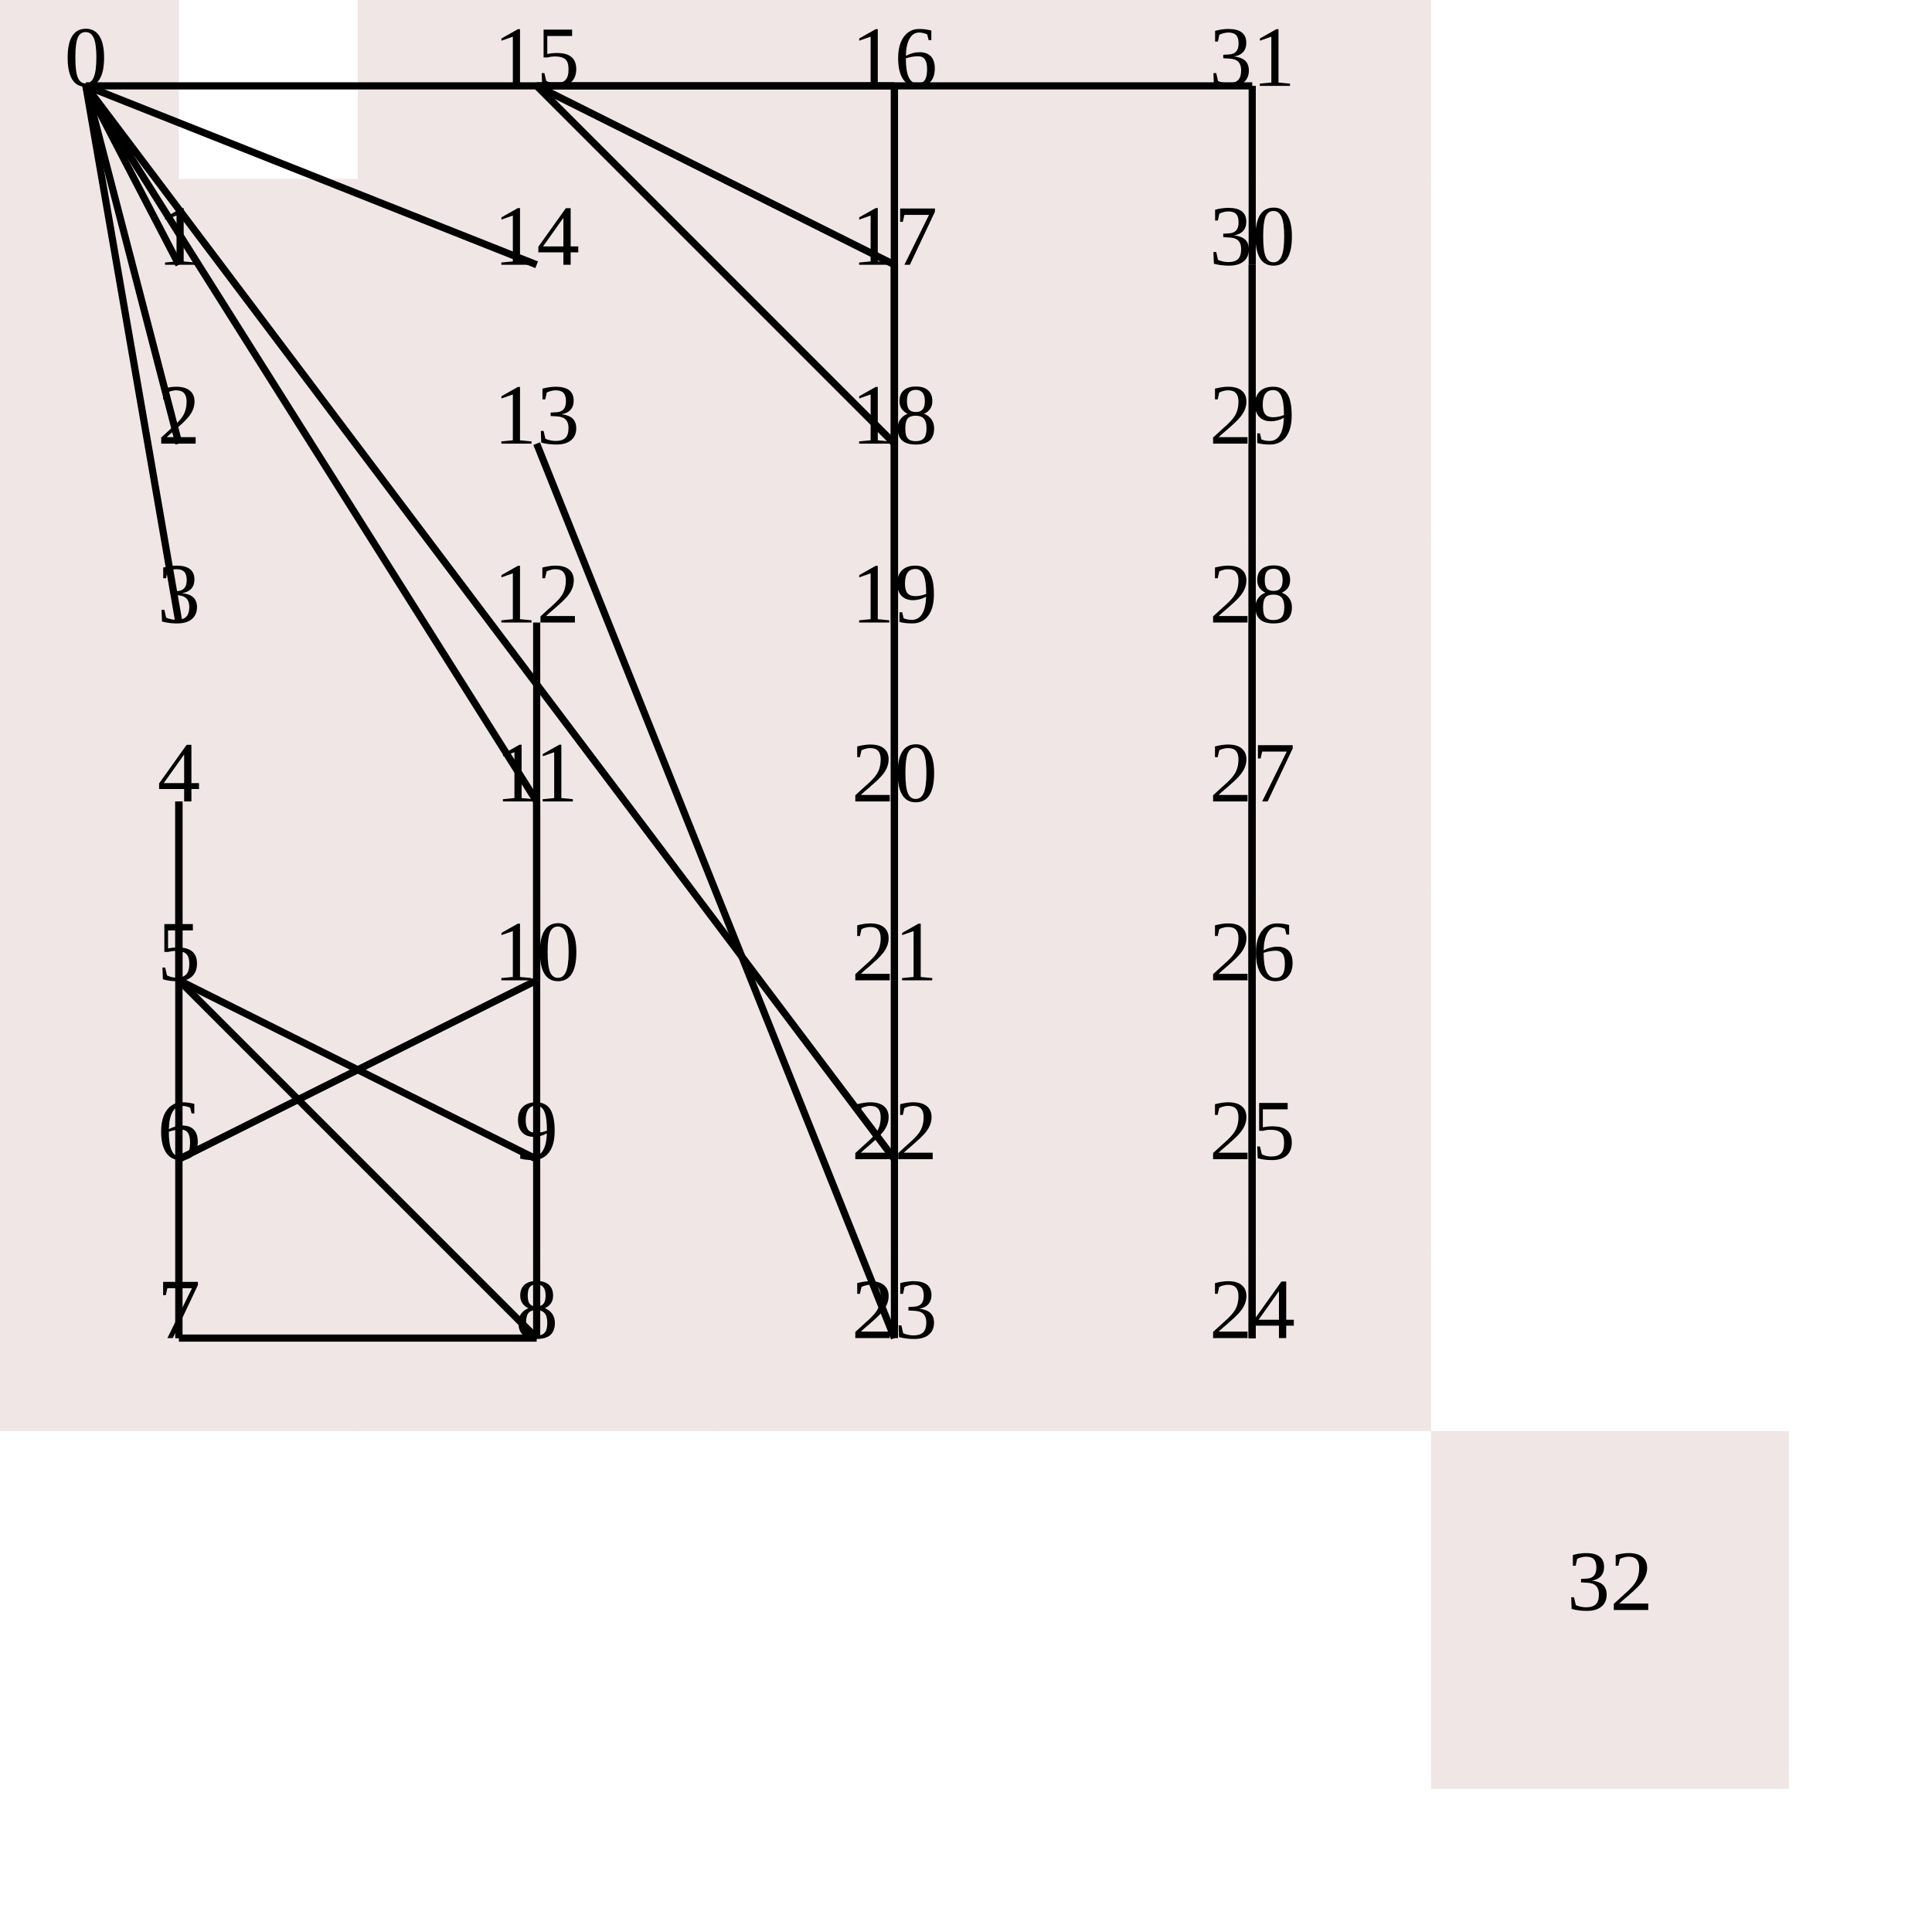
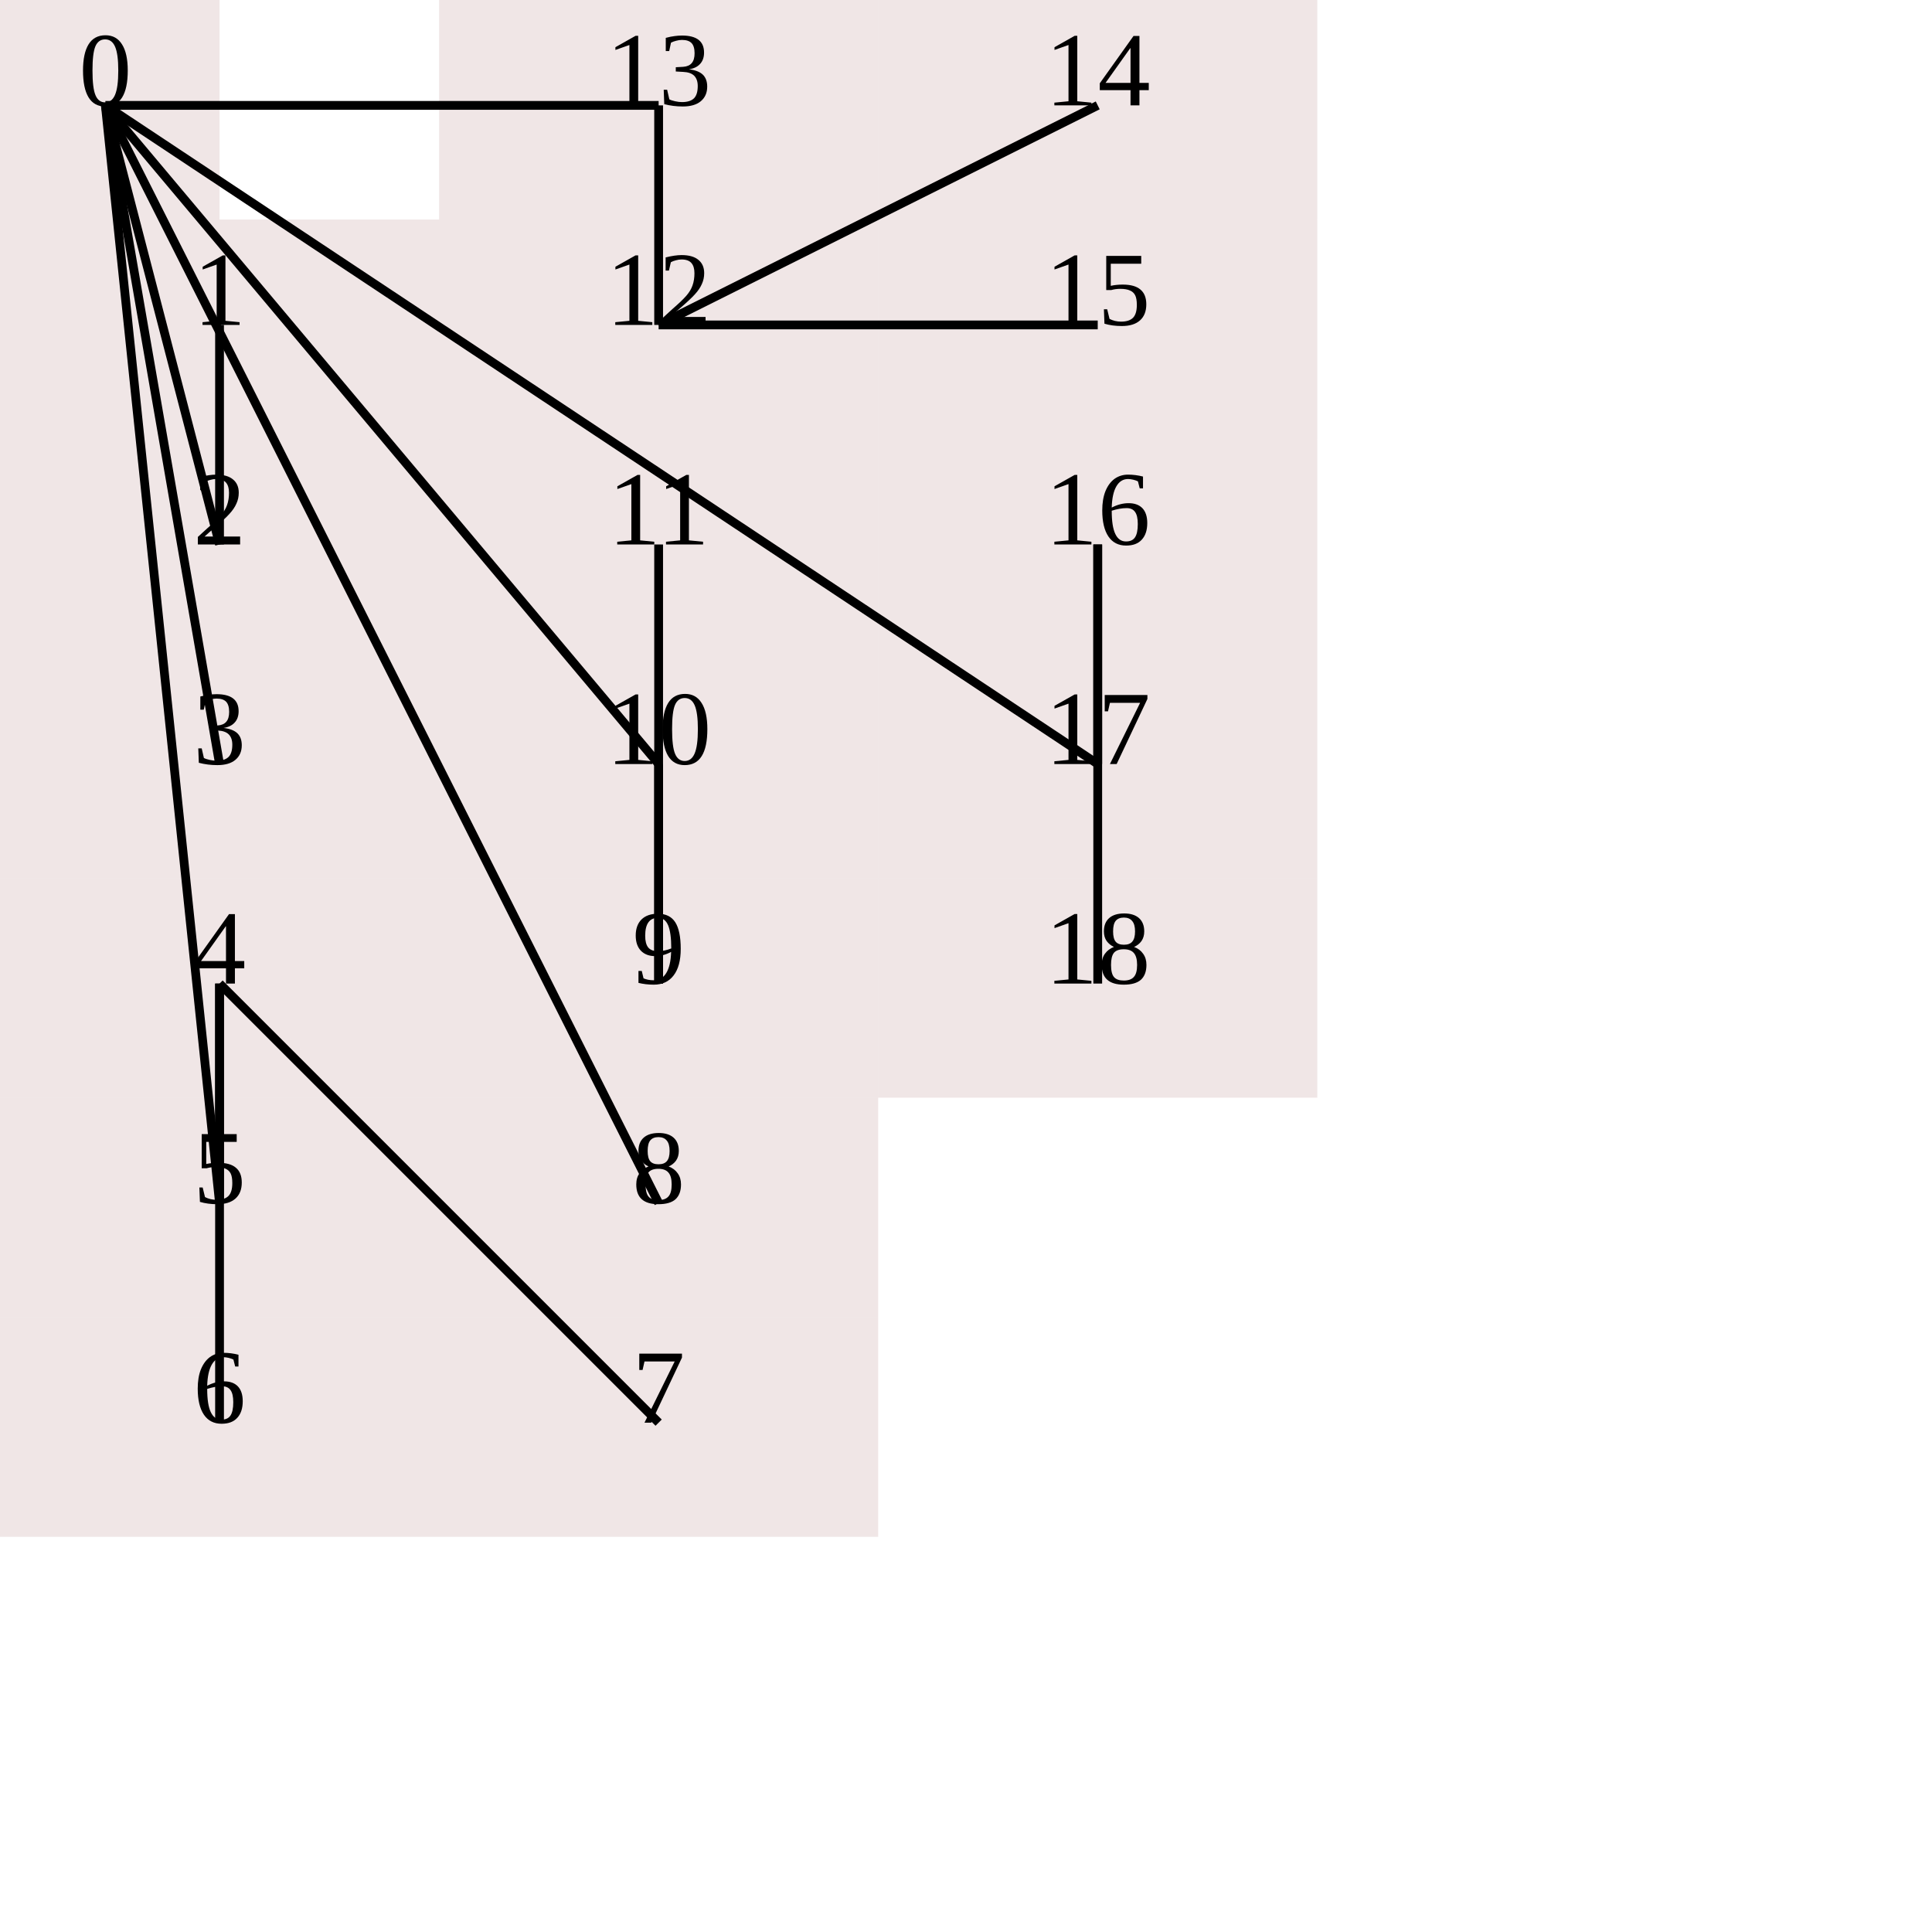
- <svg xmlns="http://www.w3.org/2000/svg" width="270" height="270">
-   <rect x="0" y="0" width="270" height="270" fill="rgb(255,255,255)" />
-   <rect x="0" y="0" width="250" height="250" fill="rgba(255,255,255,1)" />
+ <svg xmlns="http://www.w3.org/2000/svg" width="220" height="220">
+   <rect x="0" y="0" width="220" height="220" fill="rgb(255,255,255)" />
+   <rect x="0" y="0" width="200" height="200" fill="rgba(255,255,255,1)" />
  <rect x="0" y="0" width="25" height="25" fill="rgba(100,0,0,0.1)" />
  <text x="12" y="12" text-anchor="middle" alignment-baseline="middle" fill="black">0</text>
  <rect x="0" y="25" width="50" height="25" fill="rgba(100,0,0,0.1)" />
  <text x="25" y="37" text-anchor="middle" alignment-baseline="middle" fill="black">1</text>
  <rect x="0" y="50" width="50" height="25" fill="rgba(100,0,0,0.1)" />
  <text x="25" y="62" text-anchor="middle" alignment-baseline="middle" fill="black">2</text>
  <rect x="0" y="75" width="50" height="25" fill="rgba(100,0,0,0.1)" />
  <text x="25" y="87" text-anchor="middle" alignment-baseline="middle" fill="black">3</text>
  <rect x="0" y="100" width="50" height="25" fill="rgba(100,0,0,0.1)" />
  <text x="25" y="112" text-anchor="middle" alignment-baseline="middle" fill="black">4</text>
  <rect x="0" y="125" width="50" height="25" fill="rgba(100,0,0,0.1)" />
  <text x="25" y="137" text-anchor="middle" alignment-baseline="middle" fill="black">5</text>
  <rect x="0" y="150" width="50" height="25" fill="rgba(100,0,0,0.1)" />
  <text x="25" y="162" text-anchor="middle" alignment-baseline="middle" fill="black">6</text>
-   <rect x="0" y="175" width="50" height="25" fill="rgba(100,0,0,0.1)" />
-   <text x="25" y="187" text-anchor="middle" alignment-baseline="middle" fill="black">7</text>
-   <rect x="50" y="175" width="50" height="25" fill="rgba(100,0,0,0.1)" />
-   <text x="75" y="187" text-anchor="middle" alignment-baseline="middle" fill="black">8</text>
  <rect x="50" y="150" width="50" height="25" fill="rgba(100,0,0,0.1)" />
-   <text x="75" y="162" text-anchor="middle" alignment-baseline="middle" fill="black">9</text>
+   <text x="75" y="162" text-anchor="middle" alignment-baseline="middle" fill="black">7</text>
  <rect x="50" y="125" width="50" height="25" fill="rgba(100,0,0,0.1)" />
-   <text x="75" y="137" text-anchor="middle" alignment-baseline="middle" fill="black">10</text>
+   <text x="75" y="137" text-anchor="middle" alignment-baseline="middle" fill="black">8</text>
  <rect x="50" y="100" width="50" height="25" fill="rgba(100,0,0,0.1)" />
-   <text x="75" y="112" text-anchor="middle" alignment-baseline="middle" fill="black">11</text>
+   <text x="75" y="112" text-anchor="middle" alignment-baseline="middle" fill="black">9</text>
  <rect x="50" y="75" width="50" height="25" fill="rgba(100,0,0,0.1)" />
-   <text x="75" y="87" text-anchor="middle" alignment-baseline="middle" fill="black">12</text>
+   <text x="75" y="87" text-anchor="middle" alignment-baseline="middle" fill="black">10</text>
  <rect x="50" y="50" width="50" height="25" fill="rgba(100,0,0,0.1)" />
-   <text x="75" y="62" text-anchor="middle" alignment-baseline="middle" fill="black">13</text>
+   <text x="75" y="62" text-anchor="middle" alignment-baseline="middle" fill="black">11</text>
  <rect x="50" y="25" width="50" height="25" fill="rgba(100,0,0,0.1)" />
-   <text x="75" y="37" text-anchor="middle" alignment-baseline="middle" fill="black">14</text>
+   <text x="75" y="37" text-anchor="middle" alignment-baseline="middle" fill="black">12</text>
  <rect x="50" y="0" width="50" height="25" fill="rgba(100,0,0,0.1)" />
-   <text x="75" y="12" text-anchor="middle" alignment-baseline="middle" fill="black">15</text>
+   <text x="75" y="12" text-anchor="middle" alignment-baseline="middle" fill="black">13</text>
  <rect x="100" y="0" width="50" height="25" fill="rgba(100,0,0,0.1)" />
-   <text x="125" y="12" text-anchor="middle" alignment-baseline="middle" fill="black">16</text>
+   <text x="125" y="12" text-anchor="middle" alignment-baseline="middle" fill="black">14</text>
  <rect x="100" y="25" width="50" height="25" fill="rgba(100,0,0,0.1)" />
-   <text x="125" y="37" text-anchor="middle" alignment-baseline="middle" fill="black">17</text>
+   <text x="125" y="37" text-anchor="middle" alignment-baseline="middle" fill="black">15</text>
  <rect x="100" y="50" width="50" height="25" fill="rgba(100,0,0,0.1)" />
-   <text x="125" y="62" text-anchor="middle" alignment-baseline="middle" fill="black">18</text>
+   <text x="125" y="62" text-anchor="middle" alignment-baseline="middle" fill="black">16</text>
  <rect x="100" y="75" width="50" height="25" fill="rgba(100,0,0,0.1)" />
-   <text x="125" y="87" text-anchor="middle" alignment-baseline="middle" fill="black">19</text>
+   <text x="125" y="87" text-anchor="middle" alignment-baseline="middle" fill="black">17</text>
  <rect x="100" y="100" width="50" height="25" fill="rgba(100,0,0,0.1)" />
-   <text x="125" y="112" text-anchor="middle" alignment-baseline="middle" fill="black">20</text>
-   <rect x="100" y="125" width="50" height="25" fill="rgba(100,0,0,0.1)" />
-   <text x="125" y="137" text-anchor="middle" alignment-baseline="middle" fill="black">21</text>
-   <rect x="100" y="150" width="50" height="25" fill="rgba(100,0,0,0.1)" />
-   <text x="125" y="162" text-anchor="middle" alignment-baseline="middle" fill="black">22</text>
-   <rect x="100" y="175" width="50" height="25" fill="rgba(100,0,0,0.1)" />
-   <text x="125" y="187" text-anchor="middle" alignment-baseline="middle" fill="black">23</text>
-   <rect x="150" y="175" width="50" height="25" fill="rgba(100,0,0,0.1)" />
-   <text x="175" y="187" text-anchor="middle" alignment-baseline="middle" fill="black">24</text>
-   <rect x="150" y="150" width="50" height="25" fill="rgba(100,0,0,0.1)" />
-   <text x="175" y="162" text-anchor="middle" alignment-baseline="middle" fill="black">25</text>
-   <rect x="150" y="125" width="50" height="25" fill="rgba(100,0,0,0.1)" />
-   <text x="175" y="137" text-anchor="middle" alignment-baseline="middle" fill="black">26</text>
-   <rect x="150" y="100" width="50" height="25" fill="rgba(100,0,0,0.1)" />
-   <text x="175" y="112" text-anchor="middle" alignment-baseline="middle" fill="black">27</text>
-   <rect x="150" y="75" width="50" height="25" fill="rgba(100,0,0,0.1)" />
-   <text x="175" y="87" text-anchor="middle" alignment-baseline="middle" fill="black">28</text>
-   <rect x="150" y="50" width="50" height="25" fill="rgba(100,0,0,0.1)" />
-   <text x="175" y="62" text-anchor="middle" alignment-baseline="middle" fill="black">29</text>
-   <rect x="150" y="25" width="50" height="25" fill="rgba(100,0,0,0.1)" />
-   <text x="175" y="37" text-anchor="middle" alignment-baseline="middle" fill="black">30</text>
-   <rect x="150" y="0" width="50" height="25" fill="rgba(100,0,0,0.1)" />
-   <text x="175" y="12" text-anchor="middle" alignment-baseline="middle" fill="black">31</text>
-   <rect x="200" y="200" width="50" height="50" fill="rgba(100,0,0,0.1)" />
-   <text x="225" y="225" text-anchor="middle" alignment-baseline="middle" fill="black">32</text>
-   <line x1="12" y1="12" x2="25" y2="37" stroke="black" stroke-width="1" />
-   <line x1="12" y1="12" x2="75" y2="37" stroke="black" stroke-width="1" />
-   <line x1="12" y1="12" x2="175" y2="12" stroke="black" stroke-width="1" />
+   <text x="125" y="112" text-anchor="middle" alignment-baseline="middle" fill="black">18</text>
+   <line x1="12" y1="12" x2="75" y2="87" stroke="black" stroke-width="1" />
+   <line x1="12" y1="12" x2="75" y2="12" stroke="black" stroke-width="1" />
+   <line x1="12" y1="12" x2="75" y2="137" stroke="black" stroke-width="1" />
+   <line x1="12" y1="12" x2="25" y2="87" stroke="black" stroke-width="1" />
+   <line x1="12" y1="12" x2="125" y2="87" stroke="black" stroke-width="1" />
+   <line x1="12" y1="12" x2="25" y2="137" stroke="black" stroke-width="1" />
  <line x1="12" y1="12" x2="25" y2="62" stroke="black" stroke-width="1" />
-   <line x1="12" y1="12" x2="125" y2="162" stroke="black" stroke-width="1" />
-   <line x1="12" y1="12" x2="75" y2="112" stroke="black" stroke-width="1" />
-   <line x1="12" y1="12" x2="25" y2="87" stroke="black" stroke-width="1" />
-   <line x1="25" y1="112" x2="25" y2="187" stroke="black" stroke-width="1" />
+   <line x1="25" y1="37" x2="25" y2="62" stroke="black" stroke-width="1" />
  <line x1="25" y1="112" x2="25" y2="137" stroke="black" stroke-width="1" />
+   <line x1="25" y1="112" x2="75" y2="162" stroke="black" stroke-width="1" />
  <line x1="25" y1="112" x2="25" y2="162" stroke="black" stroke-width="1" />
-   <line x1="25" y1="137" x2="75" y2="162" stroke="black" stroke-width="1" />
-   <line x1="25" y1="137" x2="75" y2="187" stroke="black" stroke-width="1" />
-   <line x1="25" y1="162" x2="25" y2="187" stroke="black" stroke-width="1" />
-   <line x1="25" y1="162" x2="75" y2="137" stroke="black" stroke-width="1" />
-   <line x1="25" y1="187" x2="75" y2="187" stroke="black" stroke-width="1" />
-   <line x1="75" y1="187" x2="75" y2="162" stroke="black" stroke-width="1" />
-   <line x1="75" y1="162" x2="75" y2="137" stroke="black" stroke-width="1" />
-   <line x1="75" y1="137" x2="75" y2="112" stroke="black" stroke-width="1" />
-   <line x1="75" y1="137" x2="75" y2="87" stroke="black" stroke-width="1" />
-   <line x1="75" y1="62" x2="125" y2="187" stroke="black" stroke-width="1" />
-   <line x1="75" y1="12" x2="125" y2="12" stroke="black" stroke-width="1" />
-   <line x1="75" y1="12" x2="125" y2="37" stroke="black" stroke-width="1" />
-   <line x1="75" y1="12" x2="125" y2="62" stroke="black" stroke-width="1" />
-   <line x1="125" y1="12" x2="125" y2="87" stroke="black" stroke-width="1" />
-   <line x1="125" y1="12" x2="125" y2="112" stroke="black" stroke-width="1" />
-   <line x1="125" y1="37" x2="125" y2="137" stroke="black" stroke-width="1" />
-   <line x1="125" y1="37" x2="125" y2="62" stroke="black" stroke-width="1" />
+   <line x1="75" y1="112" x2="75" y2="87" stroke="black" stroke-width="1" />
+   <line x1="75" y1="112" x2="75" y2="62" stroke="black" stroke-width="1" />
+   <line x1="75" y1="37" x2="125" y2="12" stroke="black" stroke-width="1" />
+   <line x1="75" y1="37" x2="125" y2="37" stroke="black" stroke-width="1" />
+   <line x1="75" y1="37" x2="75" y2="12" stroke="black" stroke-width="1" />
+   <line x1="125" y1="62" x2="125" y2="112" stroke="black" stroke-width="1" />
  <line x1="125" y1="62" x2="125" y2="87" stroke="black" stroke-width="1" />
-   <line x1="125" y1="87" x2="125" y2="112" stroke="black" stroke-width="1" />
-   <line x1="125" y1="112" x2="125" y2="137" stroke="black" stroke-width="1" />
-   <line x1="125" y1="137" x2="125" y2="162" stroke="black" stroke-width="1" />
-   <line x1="125" y1="137" x2="125" y2="187" stroke="black" stroke-width="1" />
-   <line x1="175" y1="187" x2="175" y2="162" stroke="black" stroke-width="1" />
-   <line x1="175" y1="187" x2="175" y2="112" stroke="black" stroke-width="1" />
-   <line x1="175" y1="187" x2="175" y2="137" stroke="black" stroke-width="1" />
-   <line x1="175" y1="162" x2="175" y2="87" stroke="black" stroke-width="1" />
-   <line x1="175" y1="162" x2="175" y2="62" stroke="black" stroke-width="1" />
-   <line x1="175" y1="137" x2="175" y2="37" stroke="black" stroke-width="1" />
-   <line x1="175" y1="137" x2="175" y2="112" stroke="black" stroke-width="1" />
-   <line x1="175" y1="112" x2="175" y2="87" stroke="black" stroke-width="1" />
-   <line x1="175" y1="87" x2="175" y2="62" stroke="black" stroke-width="1" />
-   <line x1="175" y1="62" x2="175" y2="37" stroke="black" stroke-width="1" />
-   <line x1="175" y1="37" x2="175" y2="12" stroke="black" stroke-width="1" />
</svg>
